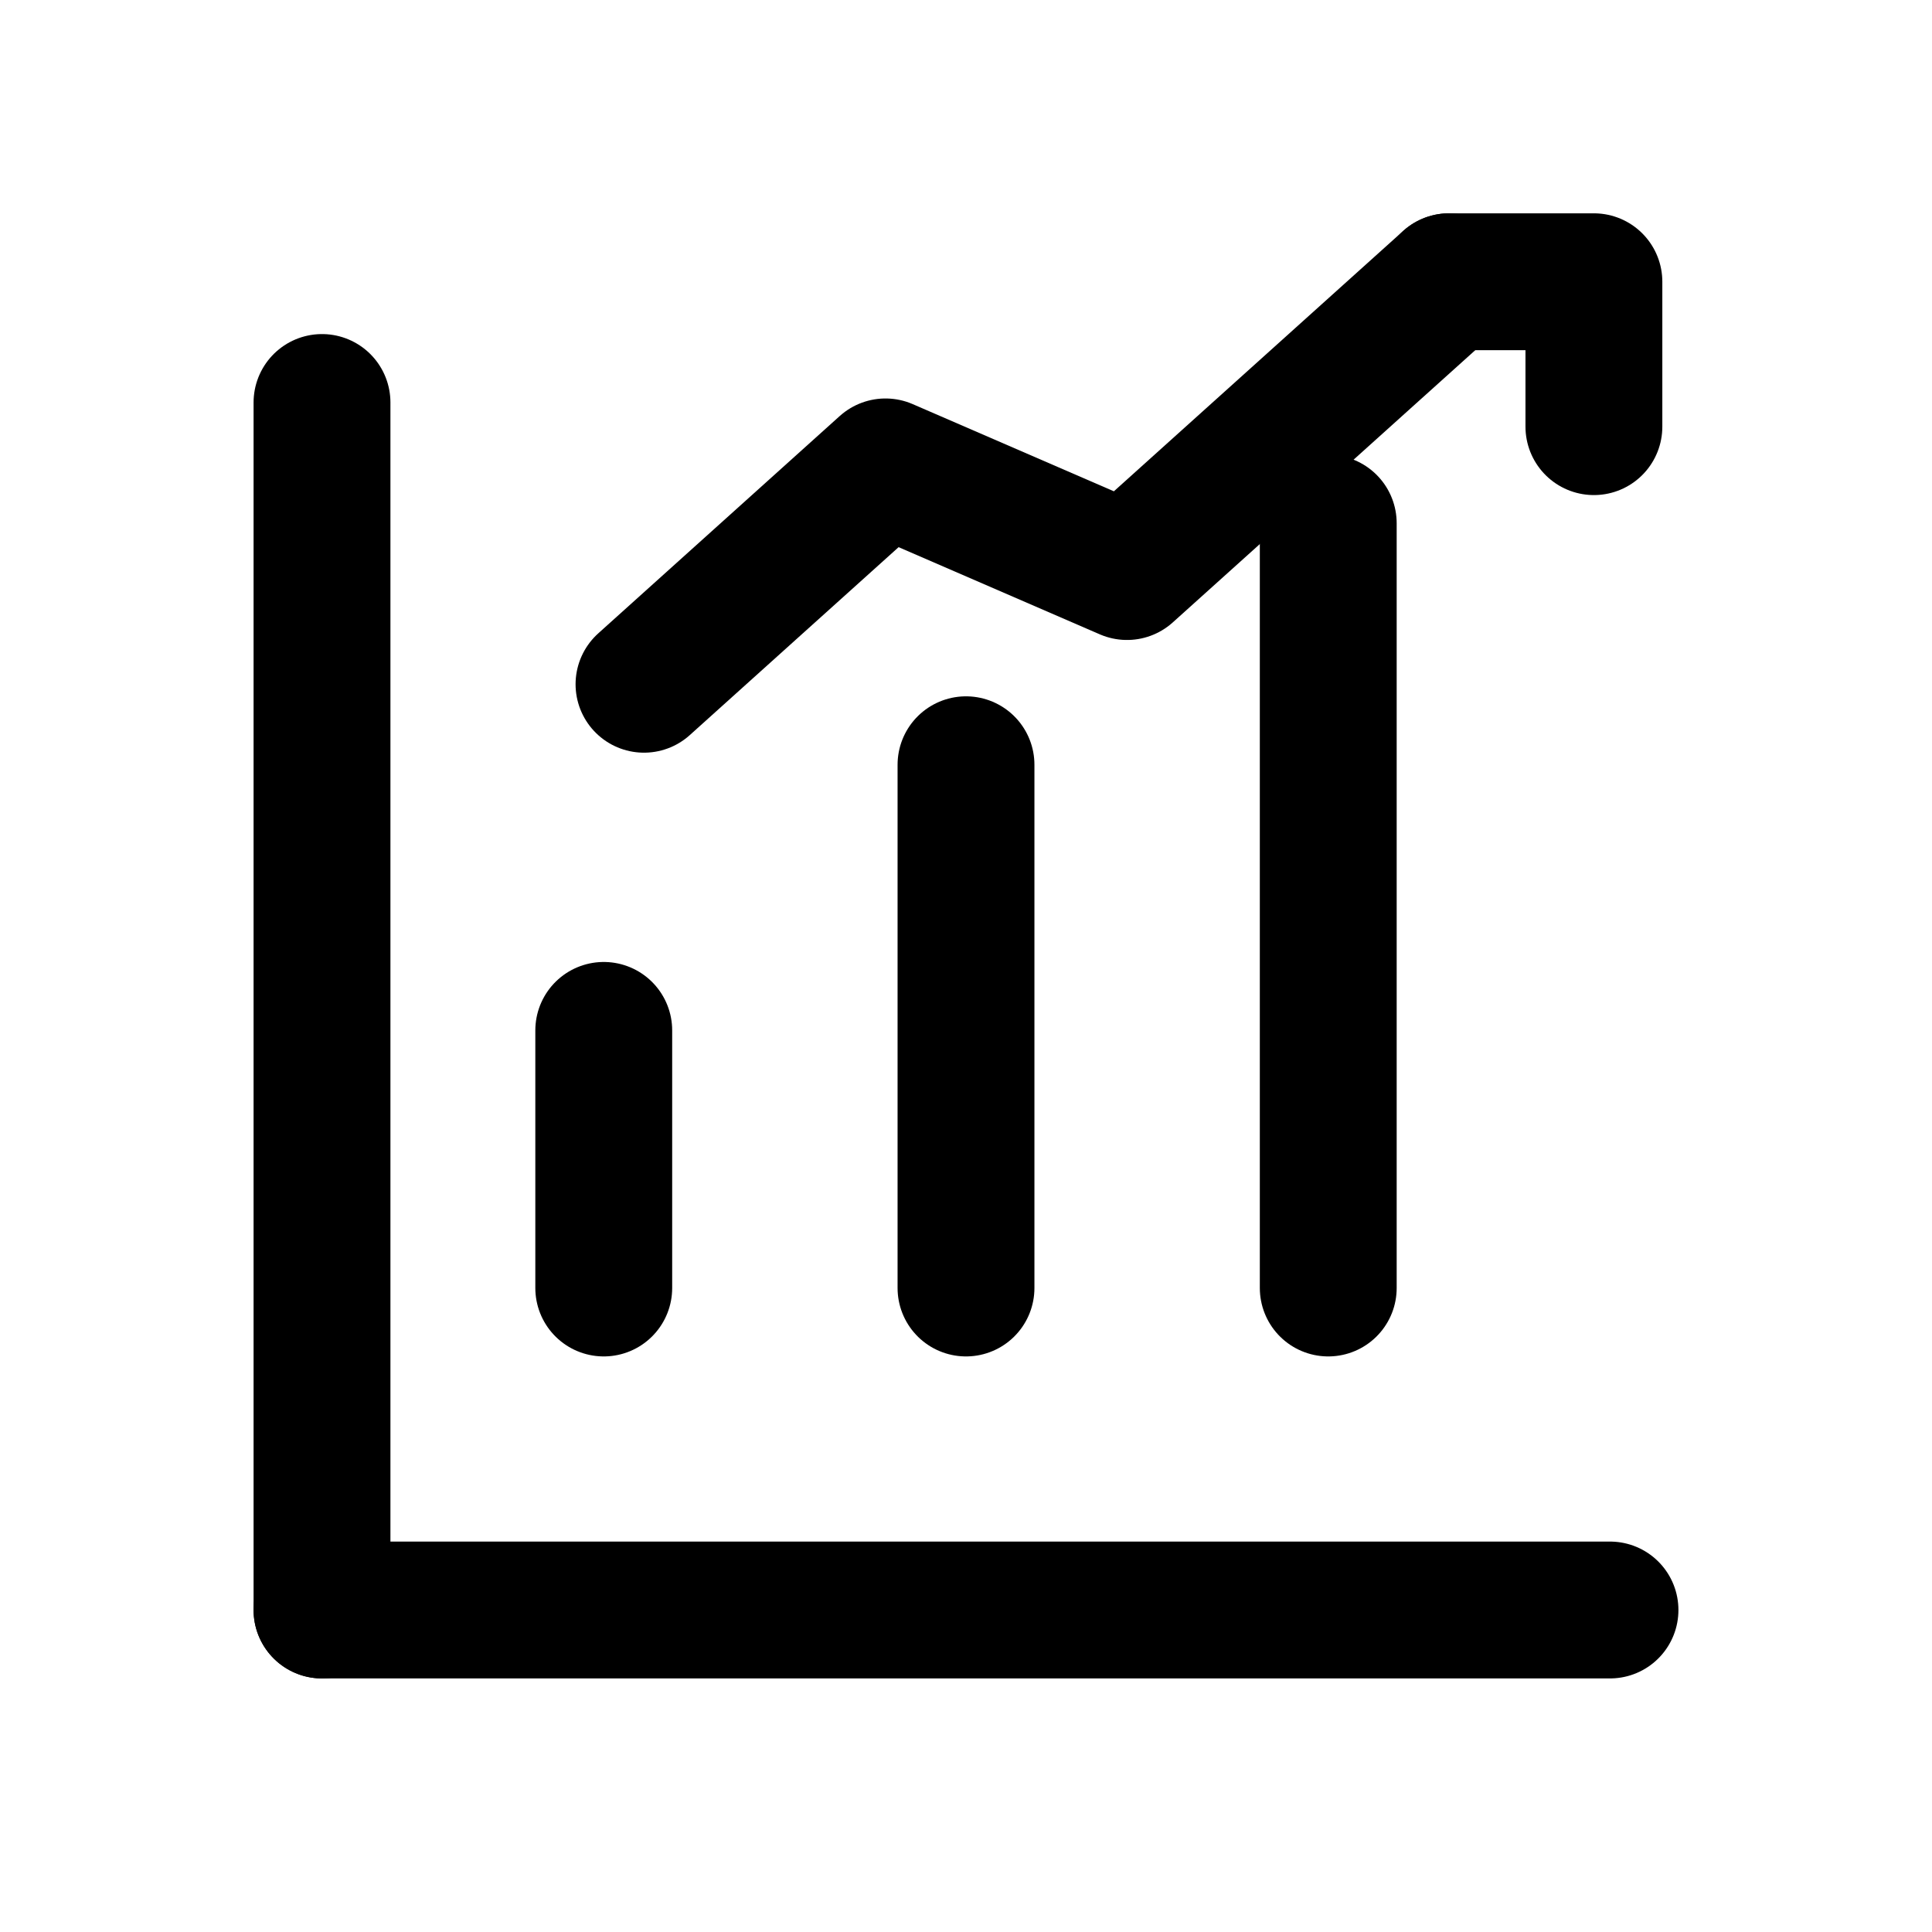
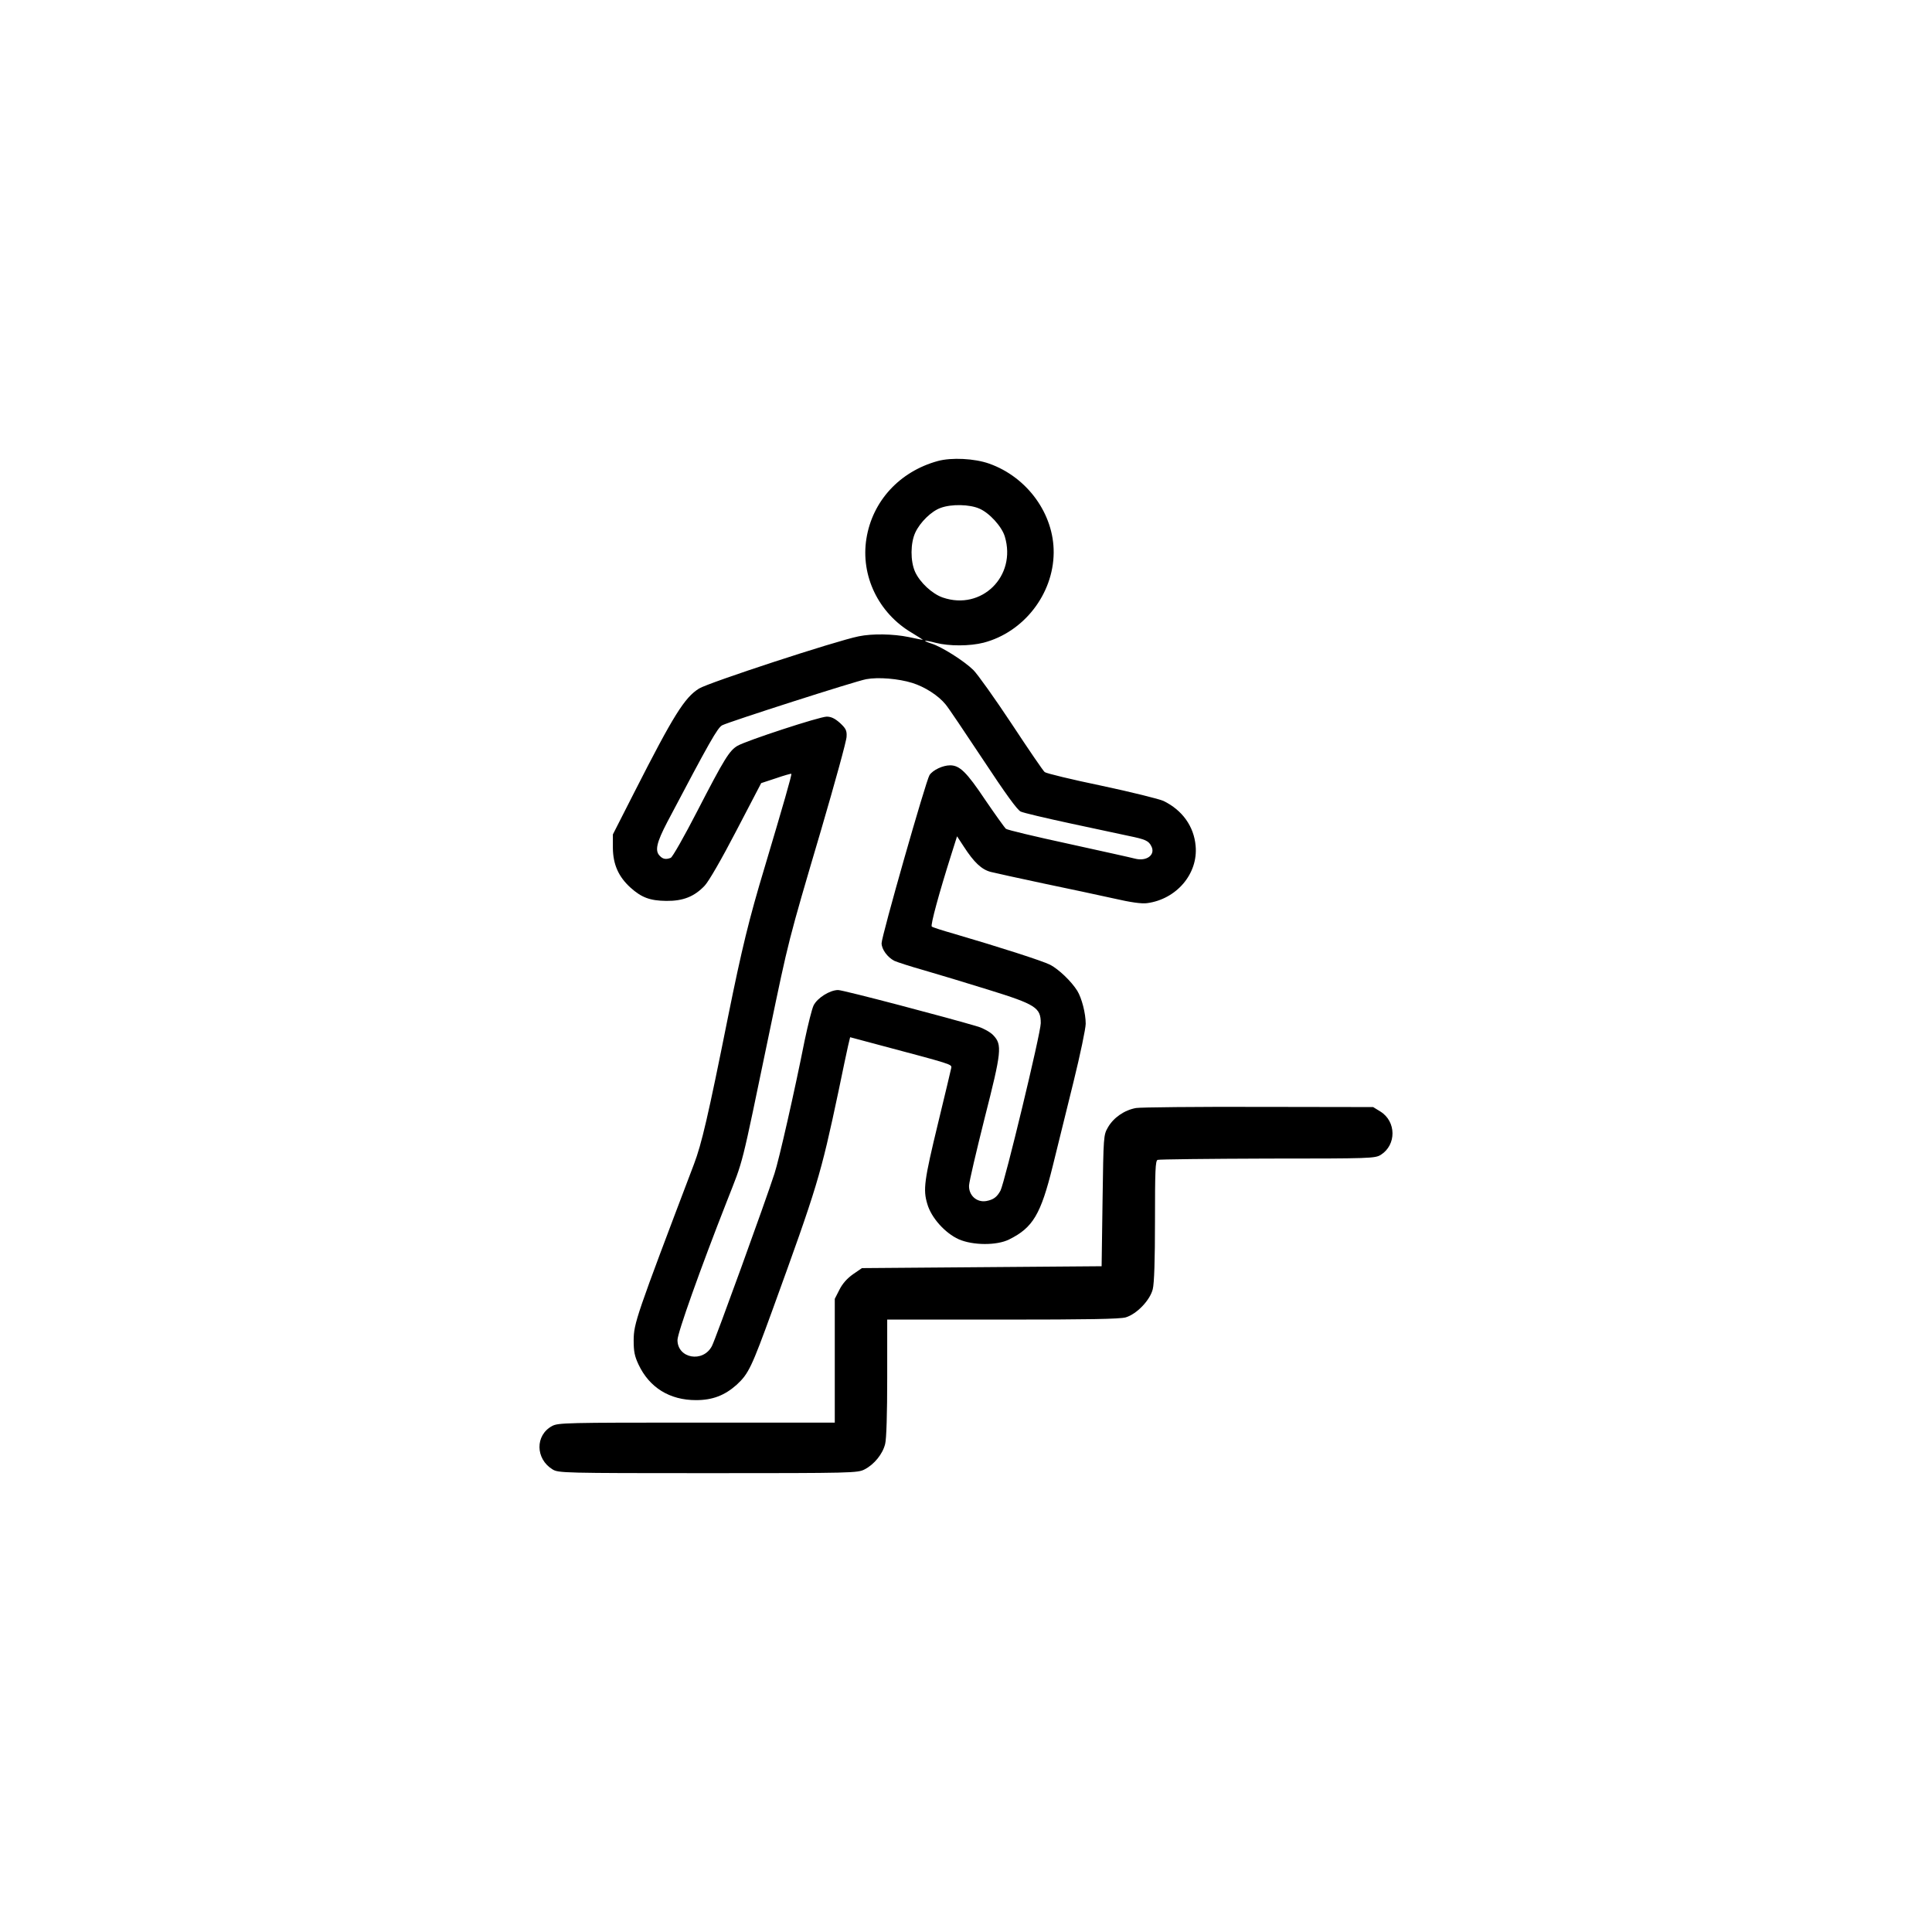
- <svg xmlns="http://www.w3.org/2000/svg" viewBox="0 0 24 24" fill="none" stroke="#000" stroke-width="1.7" stroke-linecap="round" stroke-linejoin="round">
-   <path d="M4 20V5" />
-   <path d="M4 20h16" />
-   <path d="M7.5 16v-3.2" />
-   <path d="M12 16V9.5" />
-   <path d="M16.5 16V6.5" />
-   <path d="m8 8.5 3-2.7 3 1.3 4-3.6" />
-   <path d="M18 3.5h1.8v1.8" />
+ <svg xmlns="http://www.w3.org/2000/svg" version="1.0" width="800" height="800" viewBox="0 0 800 800" preserveAspectRatio="xMidYMid meet">
+   <g transform="translate(102.191,724.7611) scale(0.077539,-0.077539)" fill="#000000" stroke="none">
+     <path d="M3690 6885 c-204 -56 -349 -214 -381 -414 -32 -198 64 -398 242 -503 35 -21 61 -38 59 -38 -3 0 -37 7 -75 15 -83 17 -194 19 -267 4 -124 -25 -801 -247 -853 -279 -77 -48 -136 -142 -345 -553 l-115 -226 0 -73 c1 -87 30 -153 94 -211 59 -53 104 -70 191 -71 90 -1 150 23 205 81 22 23 90 141 169 293 l133 255 79 26 c43 15 80 25 82 24 4 -3 -43 -166 -143 -501 -82 -272 -121 -431 -195 -797 -107 -534 -141 -679 -182 -787 -310 -816 -321 -849 -322 -940 0 -61 5 -85 26 -130 58 -123 166 -190 307 -190 88 0 153 25 217 82 64 59 80 94 190 396 241 664 258 719 354 1172 22 107 45 216 51 242 l11 46 146 -39 c402 -107 397 -105 394 -125 -2 -11 -33 -140 -69 -289 -76 -314 -82 -360 -59 -437 21 -74 95 -156 168 -189 75 -33 203 -34 269 -1 127 63 169 133 233 392 25 102 75 304 111 450 36 146 65 285 65 310 0 55 -21 137 -45 176 -32 51 -99 115 -145 139 -42 21 -266 93 -515 166 -60 17 -113 34 -117 38 -8 7 40 182 104 384 l31 98 36 -55 c55 -85 95 -122 143 -135 24 -6 151 -34 283 -62 132 -27 301 -64 375 -80 91 -21 149 -29 178 -25 157 21 273 157 259 306 -9 104 -71 191 -172 240 -22 10 -170 47 -330 81 -159 33 -296 66 -304 73 -8 6 -87 122 -176 257 -90 136 -182 265 -205 288 -50 49 -169 124 -223 141 -56 18 -41 21 23 4 71 -18 181 -18 255 1 214 56 372 259 374 480 2 207 -141 404 -344 476 -78 28 -202 34 -275 14z m222 -254 c54 -23 120 -96 136 -149 64 -212 -124 -397 -331 -326 -56 19 -122 80 -148 137 -26 58 -25 154 1 210 26 56 87 115 136 132 57 21 154 19 206 -4z m-358 -931 c67 -21 139 -67 178 -115 14 -16 103 -149 200 -295 120 -182 183 -269 201 -277 15 -7 134 -35 264 -63 131 -28 272 -58 313 -67 88 -18 106 -26 120 -54 25 -46 -24 -84 -88 -67 -18 5 -177 40 -354 79 -176 38 -327 74 -334 80 -7 6 -57 76 -111 155 -99 148 -136 184 -187 184 -39 0 -92 -25 -110 -52 -19 -29 -256 -860 -256 -898 0 -32 31 -75 68 -94 15 -7 86 -30 157 -50 72 -21 226 -67 344 -104 255 -79 281 -96 281 -179 0 -53 -192 -848 -215 -894 -19 -35 -38 -49 -77 -56 -51 -8 -93 31 -91 83 1 22 39 183 83 359 91 357 95 393 46 444 -15 16 -51 36 -79 45 -156 47 -722 196 -749 196 -44 0 -111 -42 -131 -82 -9 -18 -30 -103 -48 -188 -52 -263 -138 -642 -161 -710 -47 -146 -315 -885 -334 -921 -47 -91 -184 -67 -184 32 0 37 122 380 263 739 93 238 71 151 228 905 104 498 98 477 276 1080 74 253 136 477 136 498 2 33 -4 44 -35 73 -27 24 -47 34 -71 34 -38 0 -429 -128 -477 -156 -43 -26 -69 -67 -214 -348 -69 -134 -133 -247 -142 -250 -25 -10 -42 -7 -58 10 -28 27 -18 71 40 182 226 429 268 503 293 516 40 20 716 237 769 246 64 12 172 3 246 -20z" />
+     <path d="M4749 3430 c-62 -11 -120 -51 -150 -103 -24 -42 -24 -44 -29 -392 l-5 -350 -640 -5 -640 -5 -48 -33 c-31 -22 -56 -50 -72 -82 l-25 -49 0 -331 0 -330 -738 0 c-695 0 -739 -1 -771 -18 -92 -49 -90 -176 2 -232 31 -19 57 -20 830 -20 774 0 799 1 836 20 51 26 97 82 110 136 7 26 11 163 11 353 l0 311 616 0 c457 0 627 3 658 12 59 18 129 91 144 150 8 31 12 155 12 366 0 266 2 321 14 325 8 3 272 6 587 7 553 0 574 1 605 20 84 53 83 178 -2 231 l-39 24 -610 1 c-335 1 -631 -2 -656 -6z" />
+   </g>
</svg>
